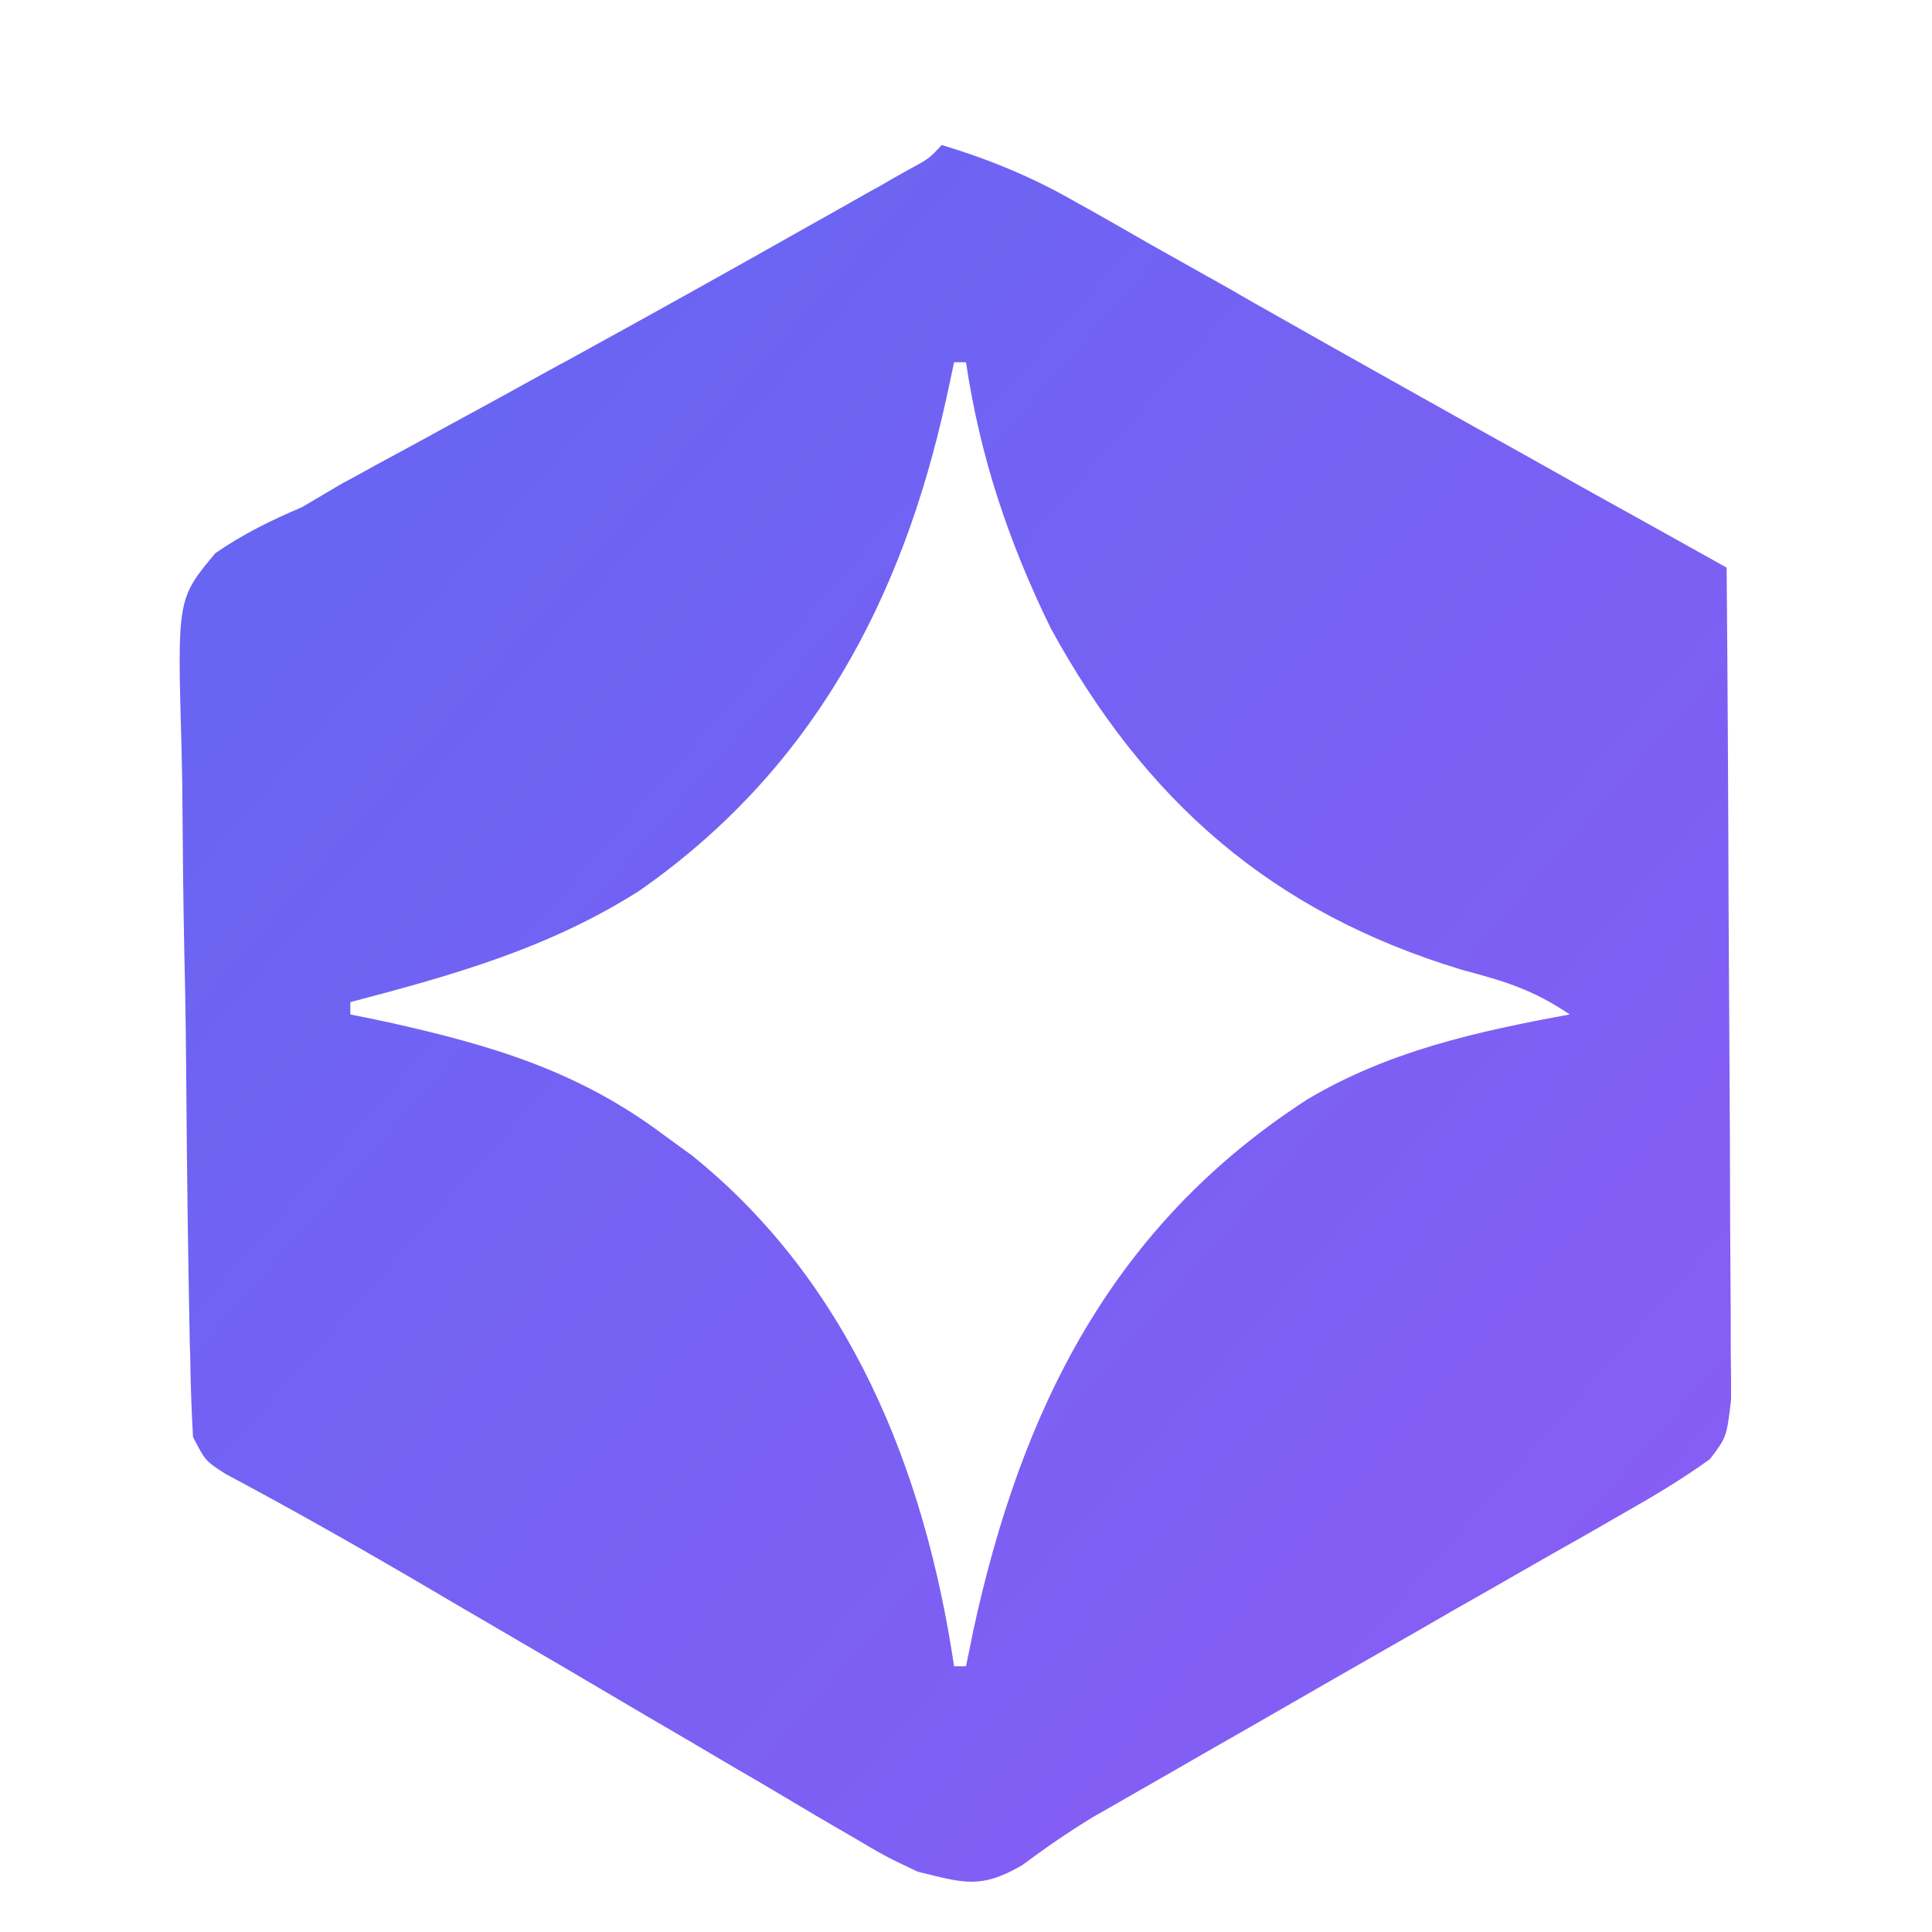
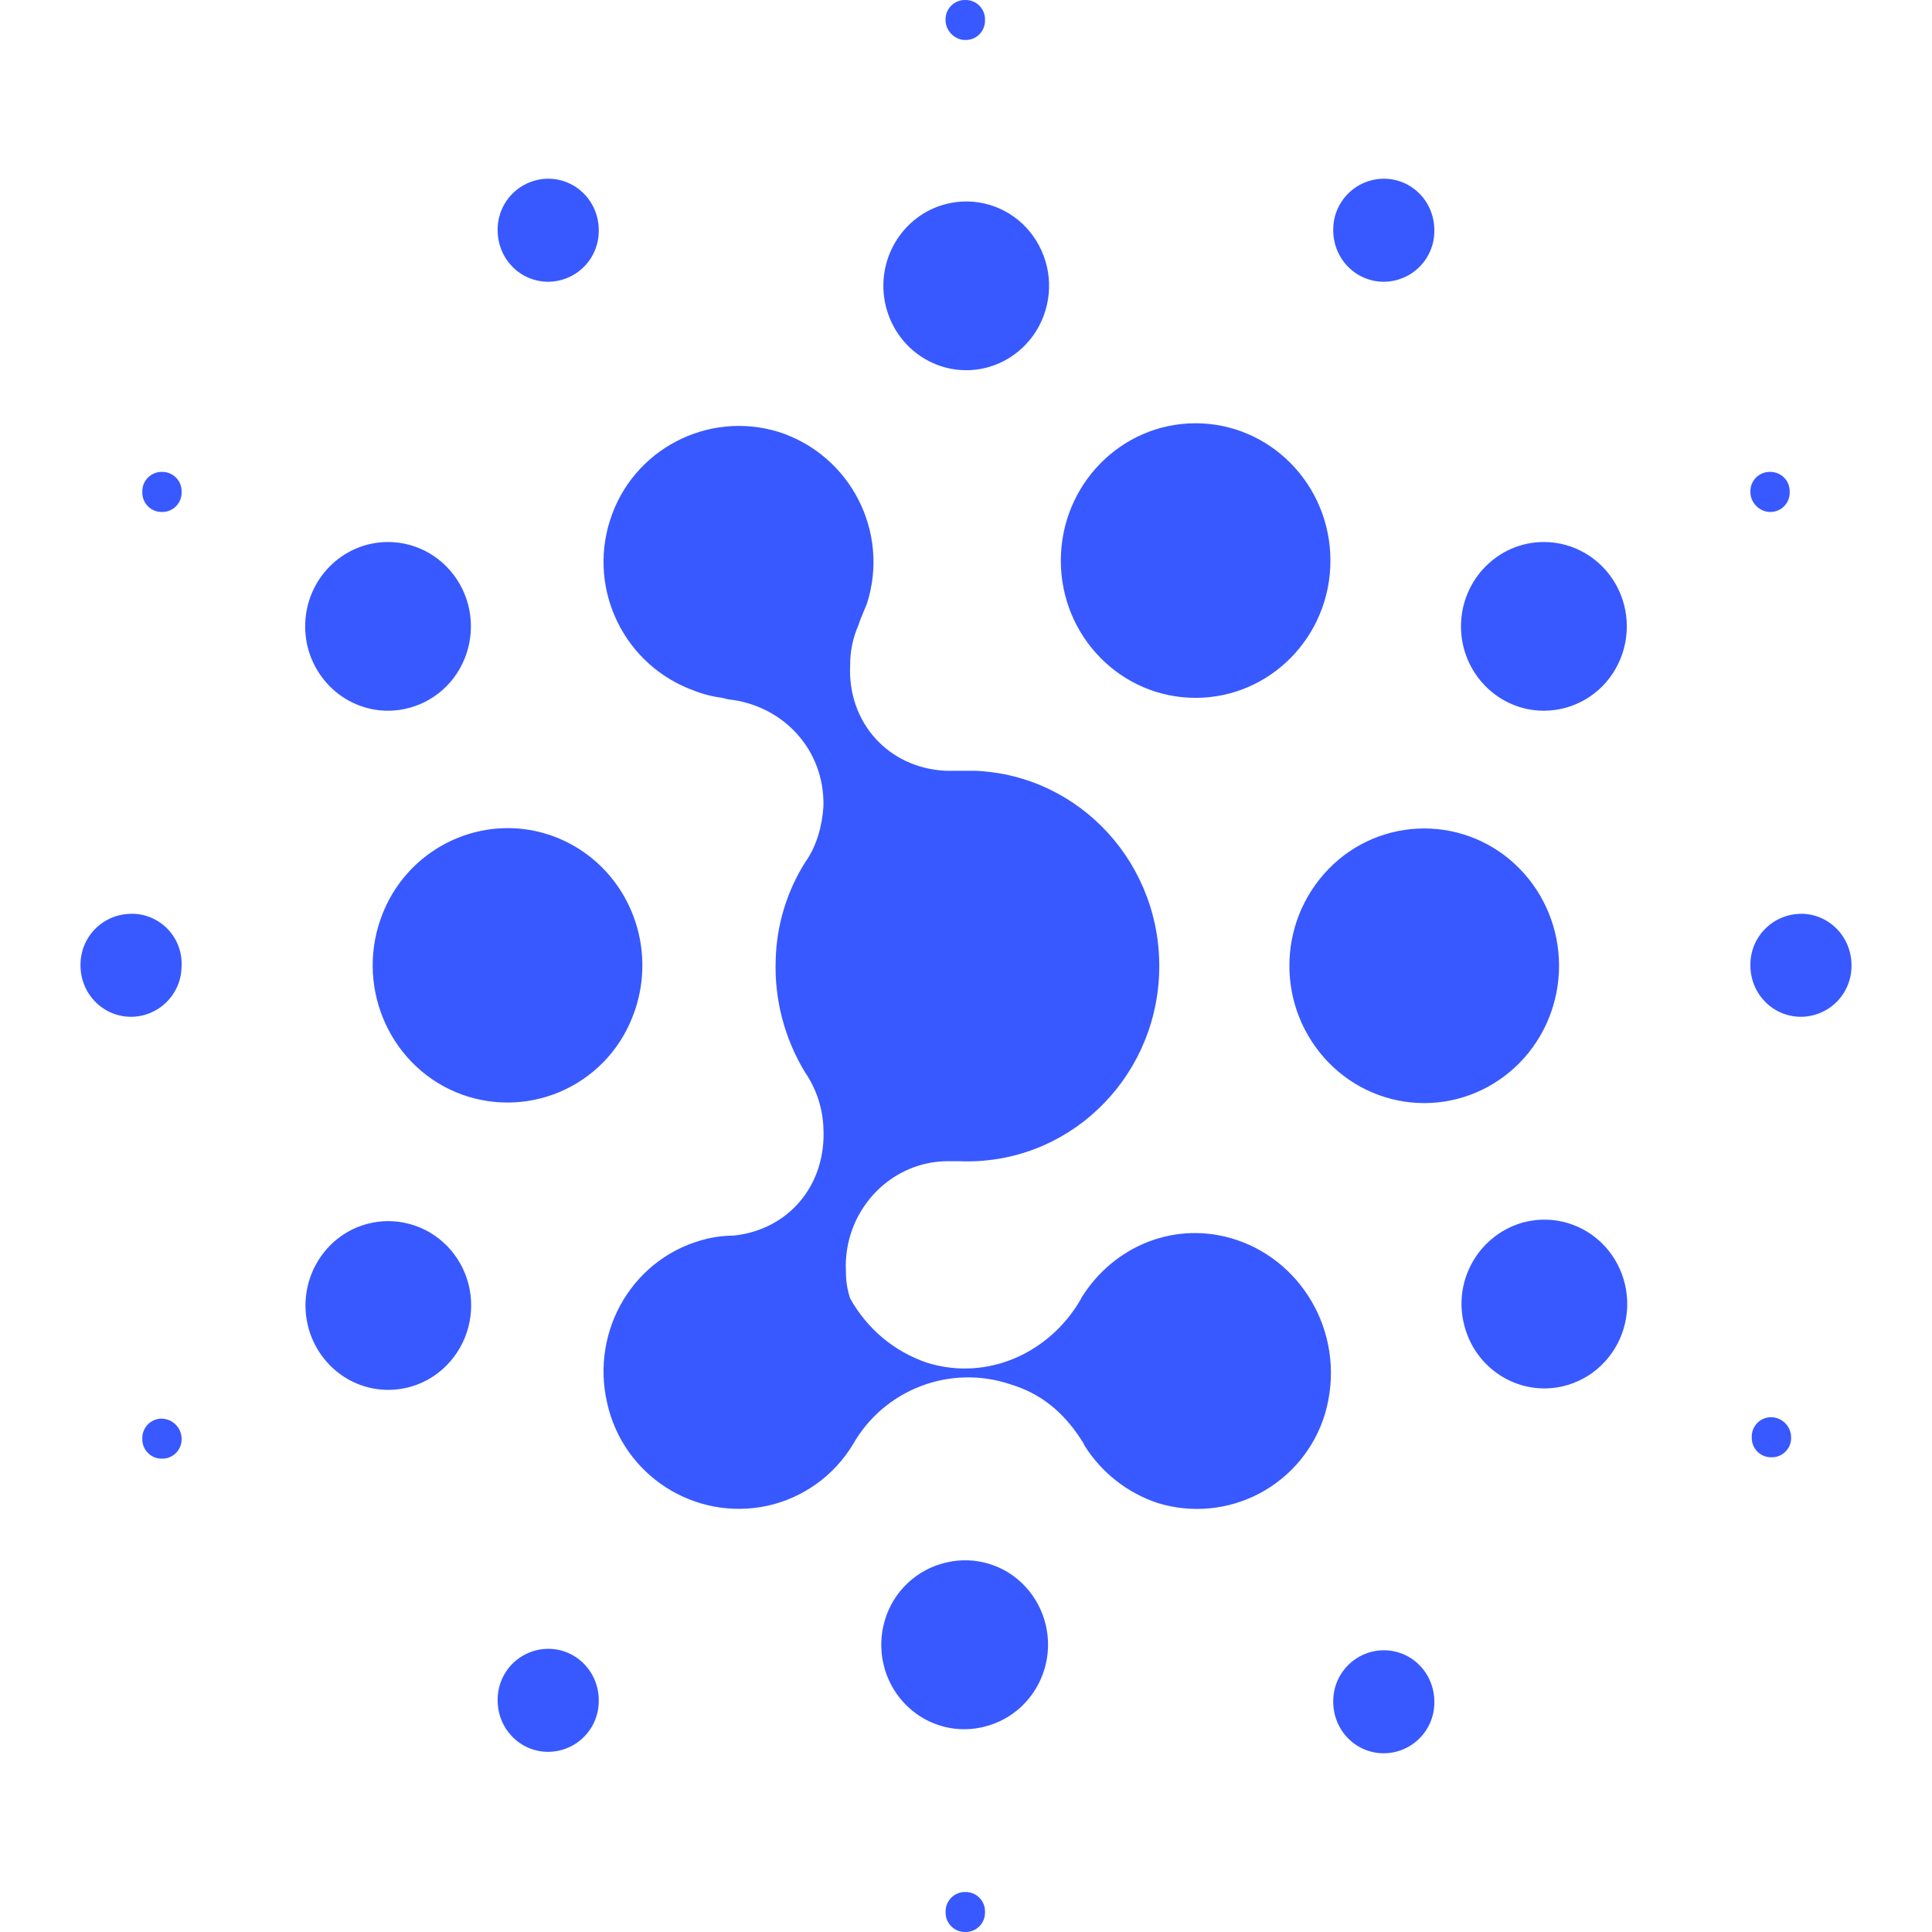
- <svg xmlns="http://www.w3.org/2000/svg" width="24px" height="24px" viewBox="0 0 24 24" fill="none">
-   <defs>
-     <linearGradient id="gradient1" x1="0%" y1="0%" x2="100%" y2="100%">
-       <stop offset="0%" style="stop-color:#6366F1;stop-opacity:1" />
-       <stop offset="100%" style="stop-color:#8B5CF6;stop-opacity:1" />
-     </linearGradient>
-   </defs>
-   <path fillRule="evenodd" clipRule="evenodd" d="M 11.699 1.801 C 12.301 1.984 12.832 2.203 13.375 2.516 C 13.523 2.598 13.672 2.68 13.82 2.766 C 14.059 2.902 14.059 2.902 14.297 3.039 C 14.633 3.227 14.969 3.418 15.305 3.605 C 15.477 3.707 15.652 3.805 15.824 3.902 C 16.672 4.383 17.523 4.859 18.375 5.336 C 18.805 5.574 19.234 5.816 19.66 6.055 C 20.258 6.387 20.855 6.719 21.449 7.051 C 21.461 8.449 21.469 9.852 21.473 11.25 C 21.477 11.902 21.48 12.551 21.484 13.203 C 21.488 13.828 21.492 14.457 21.492 15.082 C 21.492 15.324 21.496 15.562 21.496 15.801 C 21.5 16.137 21.5 16.473 21.5 16.809 C 21.504 17.094 21.504 17.094 21.504 17.387 C 21.449 17.852 21.449 17.852 21.242 18.125 C 20.918 18.359 20.586 18.559 20.238 18.758 C 20.086 18.844 19.93 18.934 19.77 19.027 C 19.605 19.121 19.438 19.215 19.266 19.312 C 19.004 19.461 18.742 19.613 18.48 19.762 C 18.203 19.918 17.93 20.074 17.656 20.234 C 16.93 20.648 16.203 21.066 15.477 21.484 C 15.141 21.676 14.805 21.867 14.469 22.062 C 14.238 22.195 14.238 22.195 14.004 22.328 C 13.863 22.41 13.719 22.492 13.574 22.574 C 13.266 22.762 12.984 22.957 12.695 23.172 C 12.18 23.469 11.973 23.391 11.398 23.25 C 10.996 23.059 10.996 23.059 10.586 22.816 C 10.43 22.727 10.277 22.637 10.117 22.543 C 9.871 22.398 9.871 22.398 9.617 22.246 C 9.445 22.145 9.273 22.043 9.102 21.945 C 8.746 21.734 8.387 21.523 8.031 21.316 C 7.359 20.918 6.684 20.523 6.008 20.129 C 5.703 19.953 5.402 19.773 5.102 19.598 C 4.344 19.156 3.578 18.723 2.801 18.309 C 2.551 18.148 2.551 18.148 2.398 17.852 C 2.379 17.52 2.367 17.184 2.363 16.852 C 2.359 16.75 2.355 16.648 2.355 16.543 C 2.336 15.598 2.324 14.652 2.316 13.707 C 2.312 13.07 2.305 12.438 2.289 11.801 C 2.277 11.188 2.27 10.574 2.266 9.961 C 2.266 9.727 2.258 9.492 2.254 9.258 C 2.203 7.438 2.203 7.438 2.676 6.871 C 3.023 6.633 3.363 6.465 3.75 6.301 C 3.914 6.203 4.078 6.109 4.246 6.008 C 4.402 5.926 4.555 5.84 4.711 5.754 C 4.84 5.684 4.84 5.684 4.973 5.613 C 5.152 5.516 5.332 5.418 5.516 5.316 C 5.992 5.059 6.473 4.793 6.949 4.531 C 7.047 4.48 7.145 4.426 7.242 4.371 C 8.195 3.848 9.141 3.32 10.086 2.785 C 10.234 2.703 10.379 2.621 10.531 2.535 C 10.664 2.461 10.797 2.383 10.934 2.309 C 11.109 2.207 11.109 2.207 11.285 2.109 C 11.543 1.969 11.543 1.969 11.699 1.801 Z M 11.852 4.5 C 11.82 4.652 11.789 4.801 11.754 4.957 C 11.207 7.453 10.086 9.57 7.941 11.066 C 6.816 11.781 5.629 12.113 4.352 12.449 C 4.352 12.5 4.352 12.551 4.352 12.602 C 4.582 12.648 4.582 12.648 4.824 12.699 C 6.102 12.984 7.184 13.301 8.25 14.102 C 8.363 14.184 8.477 14.266 8.594 14.352 C 10.559 15.934 11.488 18.262 11.852 20.699 C 11.898 20.699 11.949 20.699 12 20.699 C 12.031 20.555 12.059 20.41 12.09 20.258 C 12.688 17.504 13.816 15.223 16.242 13.656 C 17.254 13.055 18.352 12.812 19.5 12.602 C 19.035 12.289 18.695 12.191 18.16 12.047 C 15.793 11.332 14.223 9.945 13.051 7.801 C 12.527 6.727 12.176 5.68 12 4.5 C 11.949 4.5 11.902 4.5 11.852 4.5 Z M 11.852 4.5 " fill="url(#gradient1)" />
+ <svg xmlns="http://www.w3.org/2000/svg" height="1em" style="flex:none;line-height:1" viewBox="0 0 24 24" width="1em">
+   <path d="M11.991 23.503a.24.24 0 00-.244.248.24.24 0 00.244.249.24.24 0 00.245-.249.24.24 0 00-.22-.247l-.025-.001zM9.671 5.365a1.697 1.697 0 011.099 2.132l-.071.172-.016.04-.018.054c-.07.16-.104.32-.104.498-.035.71.47 1.279 1.186 1.314h.366c1.309.053 2.338 1.173 2.286 2.523-.052 1.332-1.152 2.38-2.478 2.327h-.174c-.715.018-1.274.64-1.239 1.368 0 .124.018.23.053.337.209.373.54.658.96.8.75.23 1.517-.125 1.9-.782l.018-.035c.402-.64 1.17-.96 1.92-.711.854.284 1.378 1.226 1.099 2.167a1.661 1.661 0 01-2.077 1.102 1.711 1.711 0 01-.907-.711l-.017-.035c-.2-.323-.463-.58-.851-.711l-.056-.018a1.646 1.646 0 00-1.954.746 1.66 1.66 0 01-1.065.764 1.677 1.677 0 01-1.989-1.279c-.209-.906.332-1.83 1.257-2.043a1.51 1.51 0 01.296-.035h.018c.68-.071 1.151-.622 1.116-1.333a1.307 1.307 0 00-.227-.693 2.515 2.515 0 01-.366-1.403 2.39 2.39 0 01.366-1.208c.14-.195.21-.444.227-.693.018-.71-.506-1.261-1.186-1.332l-.07-.018a1.43 1.43 0 01-.299-.07l-.05-.019a1.7 1.7 0 01-1.047-2.114 1.68 1.68 0 012.094-1.101zm-5.575 10.11c.26-.264.639-.367.994-.27.355.096.633.379.728.74.095.362-.007.748-.267 1.013-.402.41-1.053.41-1.455 0a1.062 1.062 0 010-1.482zm14.845-.294c.359-.09.738.024.992.297.254.274.344.665.237 1.025-.107.36-.396.634-.756.718-.551.128-1.1-.22-1.23-.781a1.05 1.05 0 01.757-1.26zm-.064-4.39c.314.32.49.753.49 1.206 0 .452-.176.886-.49 1.206-.315.32-.74.5-1.185.5-.444 0-.87-.18-1.184-.5a1.727 1.727 0 010-2.412 1.654 1.654 0 012.369 0zm-11.243.163c.364.484.447 1.128.218 1.691a1.665 1.665 0 01-2.188.923c-.855-.36-1.26-1.358-.907-2.228a1.68 1.68 0 011.33-1.038c.593-.08 1.183.169 1.547.652zm11.545-4.221c.368 0 .708.2.892.524.184.324.184.724 0 1.048a1.026 1.026 0 01-.892.524c-.568 0-1.03-.47-1.03-1.048 0-.579.462-1.048 1.03-1.048zm-14.358 0c.368 0 .707.2.891.524.184.324.184.724 0 1.048a1.026 1.026 0 01-.891.524c-.569 0-1.03-.47-1.03-1.048 0-.579.461-1.048 1.03-1.048zm10.031-1.475c.925 0 1.675.764 1.675 1.706s-.75 1.705-1.675 1.705-1.674-.763-1.674-1.705c0-.942.75-1.706 1.674-1.706zm-2.626-.684c.362-.082.653-.356.761-.718a1.062 1.062 0 00-.238-1.028 1.017 1.017 0 00-.996-.294c-.547.14-.881.7-.752 1.257.13.558.675.907 1.225.783zm0 16.876c.359-.087.644-.36.75-.72a1.062 1.062 0 00-.237-1.019 1.018 1.018 0 00-.985-.301 1.037 1.037 0 00-.762.717c-.108.361-.017.754.239 1.028.245.263.606.377.953.305l.043-.01zM17.19 3.5a.631.631 0 00.628-.64c0-.355-.279-.64-.628-.64a.631.631 0 00-.628.64c0 .355.28.64.628.64zm-10.38 0a.631.631 0 00.628-.64c0-.355-.28-.64-.628-.64a.631.631 0 00-.628.64c0 .355.279.64.628.64zm-5.182 7.852a.631.631 0 00-.628.64c0 .354.28.639.628.639a.63.63 0 00.627-.606l.001-.034a.62.62 0 00-.628-.64zm5.182 9.13a.631.631 0 00-.628.64c0 .355.279.64.628.64a.631.631 0 00.628-.64c0-.355-.28-.64-.628-.64zm10.38.018a.631.631 0 00-.628.64c0 .355.28.64.628.64a.631.631 0 00.628-.64c0-.355-.279-.64-.628-.64zm5.182-9.148a.631.631 0 00-.628.64c0 .354.279.639.628.639a.631.631 0 00.628-.64c0-.355-.28-.64-.628-.64zm-.384-4.992a.24.24 0 00.244-.249.24.24 0 00-.244-.249.24.24 0 00-.244.249c0 .142.122.249.244.249zM11.991.497a.24.24 0 00.245-.248A.24.24 0 0011.99 0a.24.24 0 00-.244.249c0 .133.108.236.223.247l.021.001zM2.011 6.36a.24.24 0 00.245-.249.24.24 0 00-.244-.249.24.24 0 00-.244.249.24.24 0 00.244.249zm0 11.263a.24.24 0 00-.243.248.24.24 0 00.244.249.24.24 0 00.244-.249.252.252 0 00-.244-.248zm19.995-.018a.24.24 0 00-.245.248.24.24 0 00.245.25.24.24 0 00.244-.25.252.252 0 00-.244-.248z" fill="#3859FF" fill-rule="nonzero" />
</svg>
